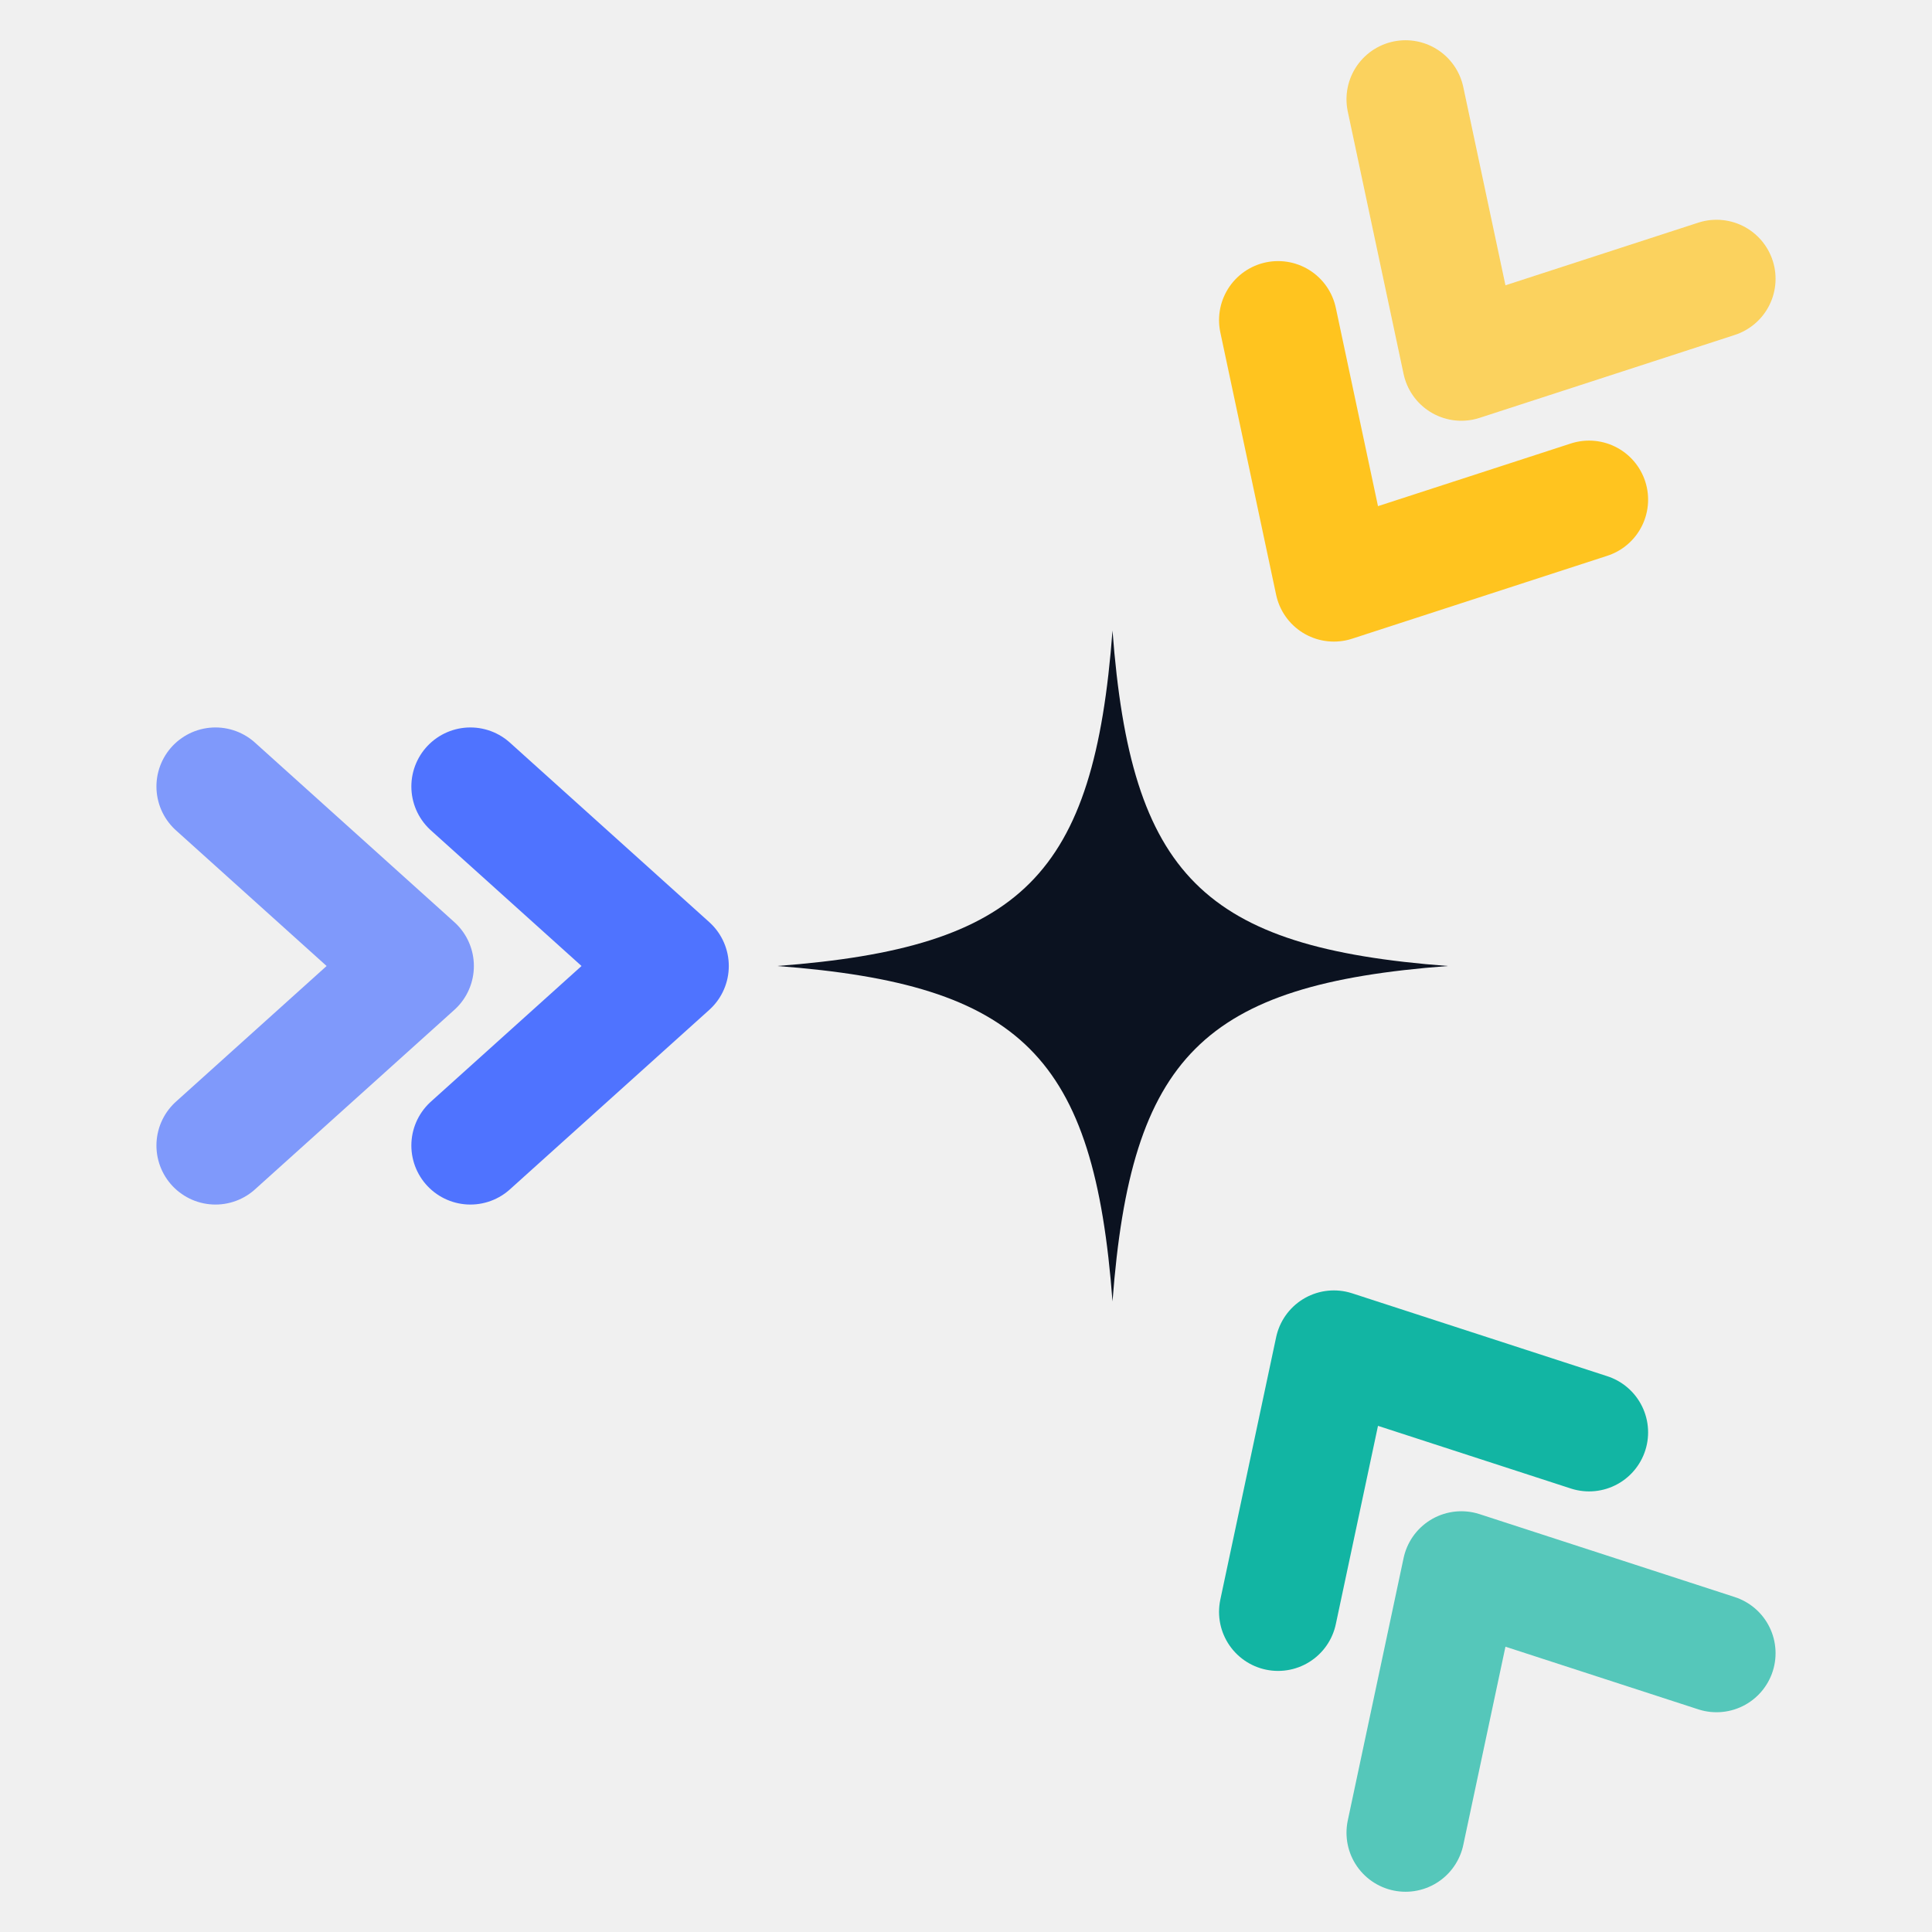
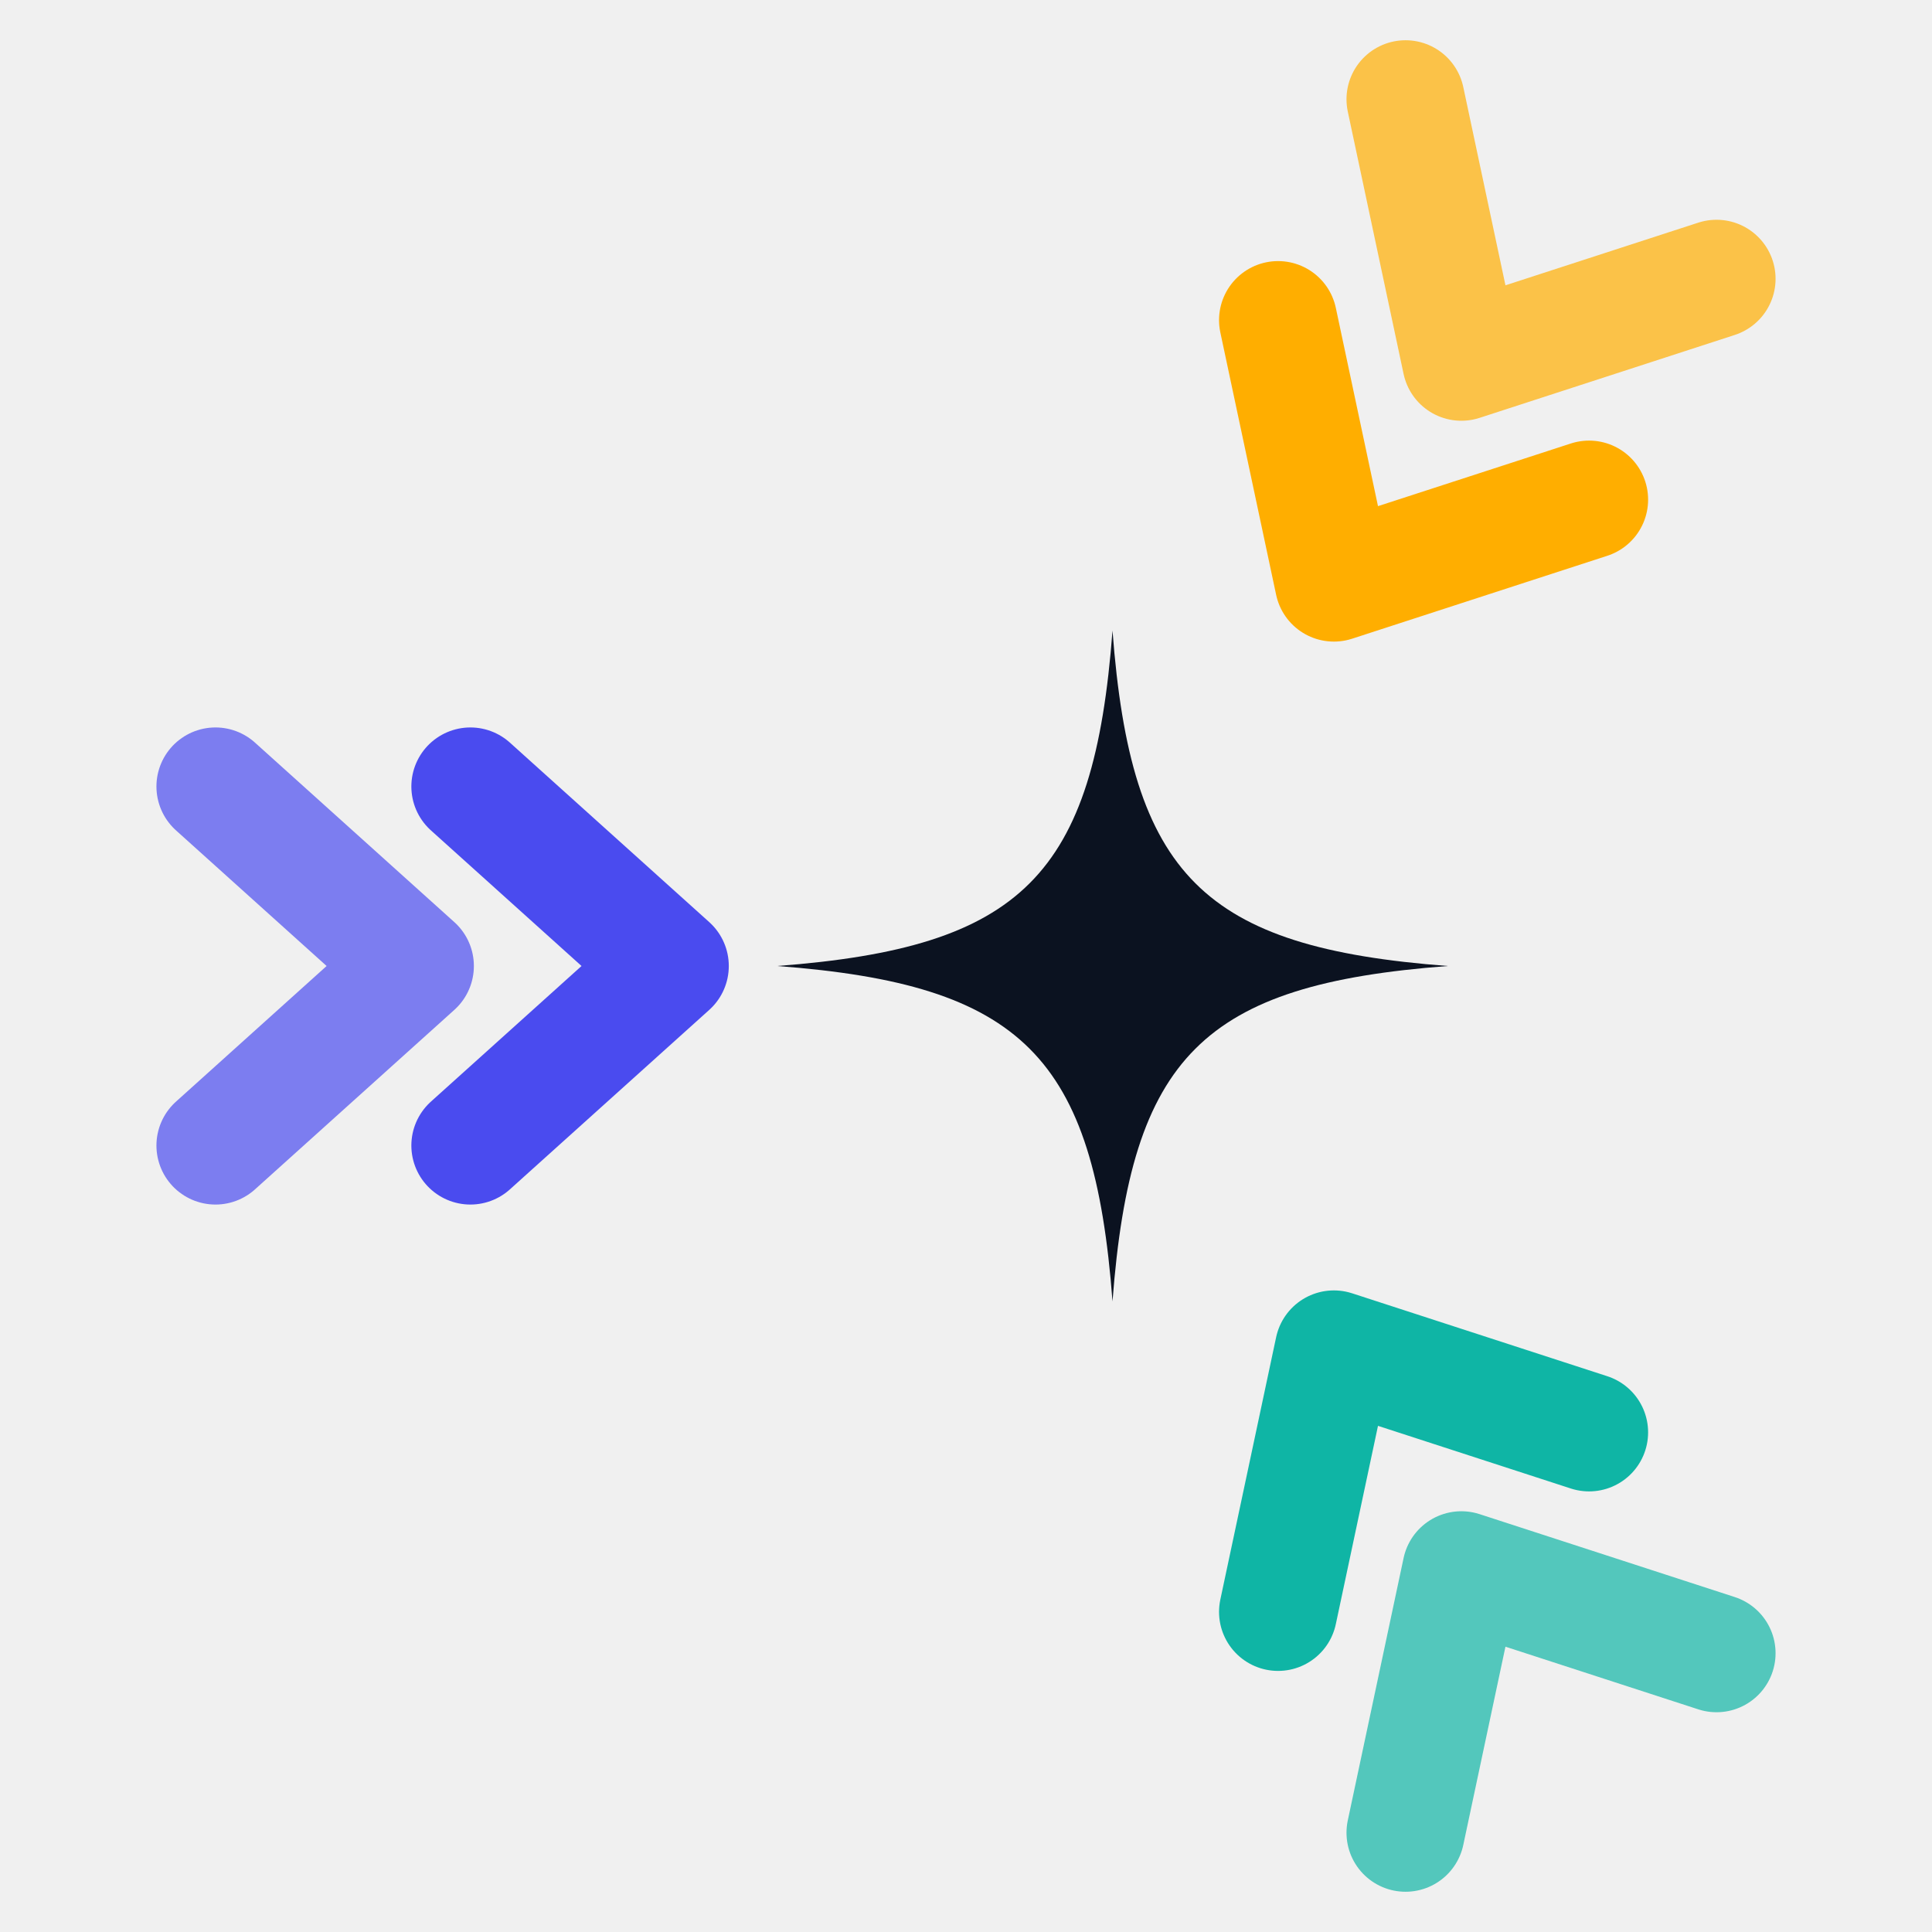
<svg xmlns="http://www.w3.org/2000/svg" width="64" height="64" viewBox="-9.46 -4.0 72.0 72.0" fill="none" stroke-width="4.4" stroke-linecap="round" stroke-linejoin="round">
-   <style>.s{fill:#0B1220}.b{stroke:#4F73FF}.y{stroke:#FFC41F}.g{stroke:#12B5A3}.o0{opacity:0.7}.o1{opacity:1}@media (prefers-color-scheme:dark){.s{fill:#fff}.b{stroke:#7692FF}.y{stroke:#FFD150}.g{stroke:#46C5B7}.o0{opacity:0.83}.o1{opacity:1}}</style>
+   <style>.s{fill:#0B1220}.b{stroke:#4A4BEF}.y{stroke:#FFAE00}.g{stroke:#0FB5A5}.o0{opacity:0.7}.o1{opacity:1}@media (prefers-color-scheme:dark){.s{fill:#fff}.b{stroke:#4A4BEF}.y{stroke:#FFAE00}.g{stroke:#0FB5A5}.o0{opacity:0.83}.o1{opacity:1}}</style>
  <path class="b o0" d="M-1.43 25.31L6.00 32.00L-1.43 38.69" />
  <path class="b o1" d="M8.07 25.31L15.50 32.00L8.07 38.69" />
  <path class="y o0" d="M54.51 6.39L45.00 9.48L42.92 -0.30" />
  <path class="y o1" d="M49.76 14.62L40.25 17.71L38.17 7.93" />
  <path class="g o0" d="M42.92 64.30L45.00 54.52L54.51 57.61" />
  <path class="g o1" d="M38.17 56.07L40.25 46.29L49.76 49.38" />
  <path class="s" transform="translate(32 32) scale(1.25)" d="M0-10C.55-2.7 2.7-.55 10 0C2.7.55.55 2.7 0 10C-.55 2.7-2.7.55-10 0C-2.7-.55-.55-2.7 0-10Z" />
</svg>
